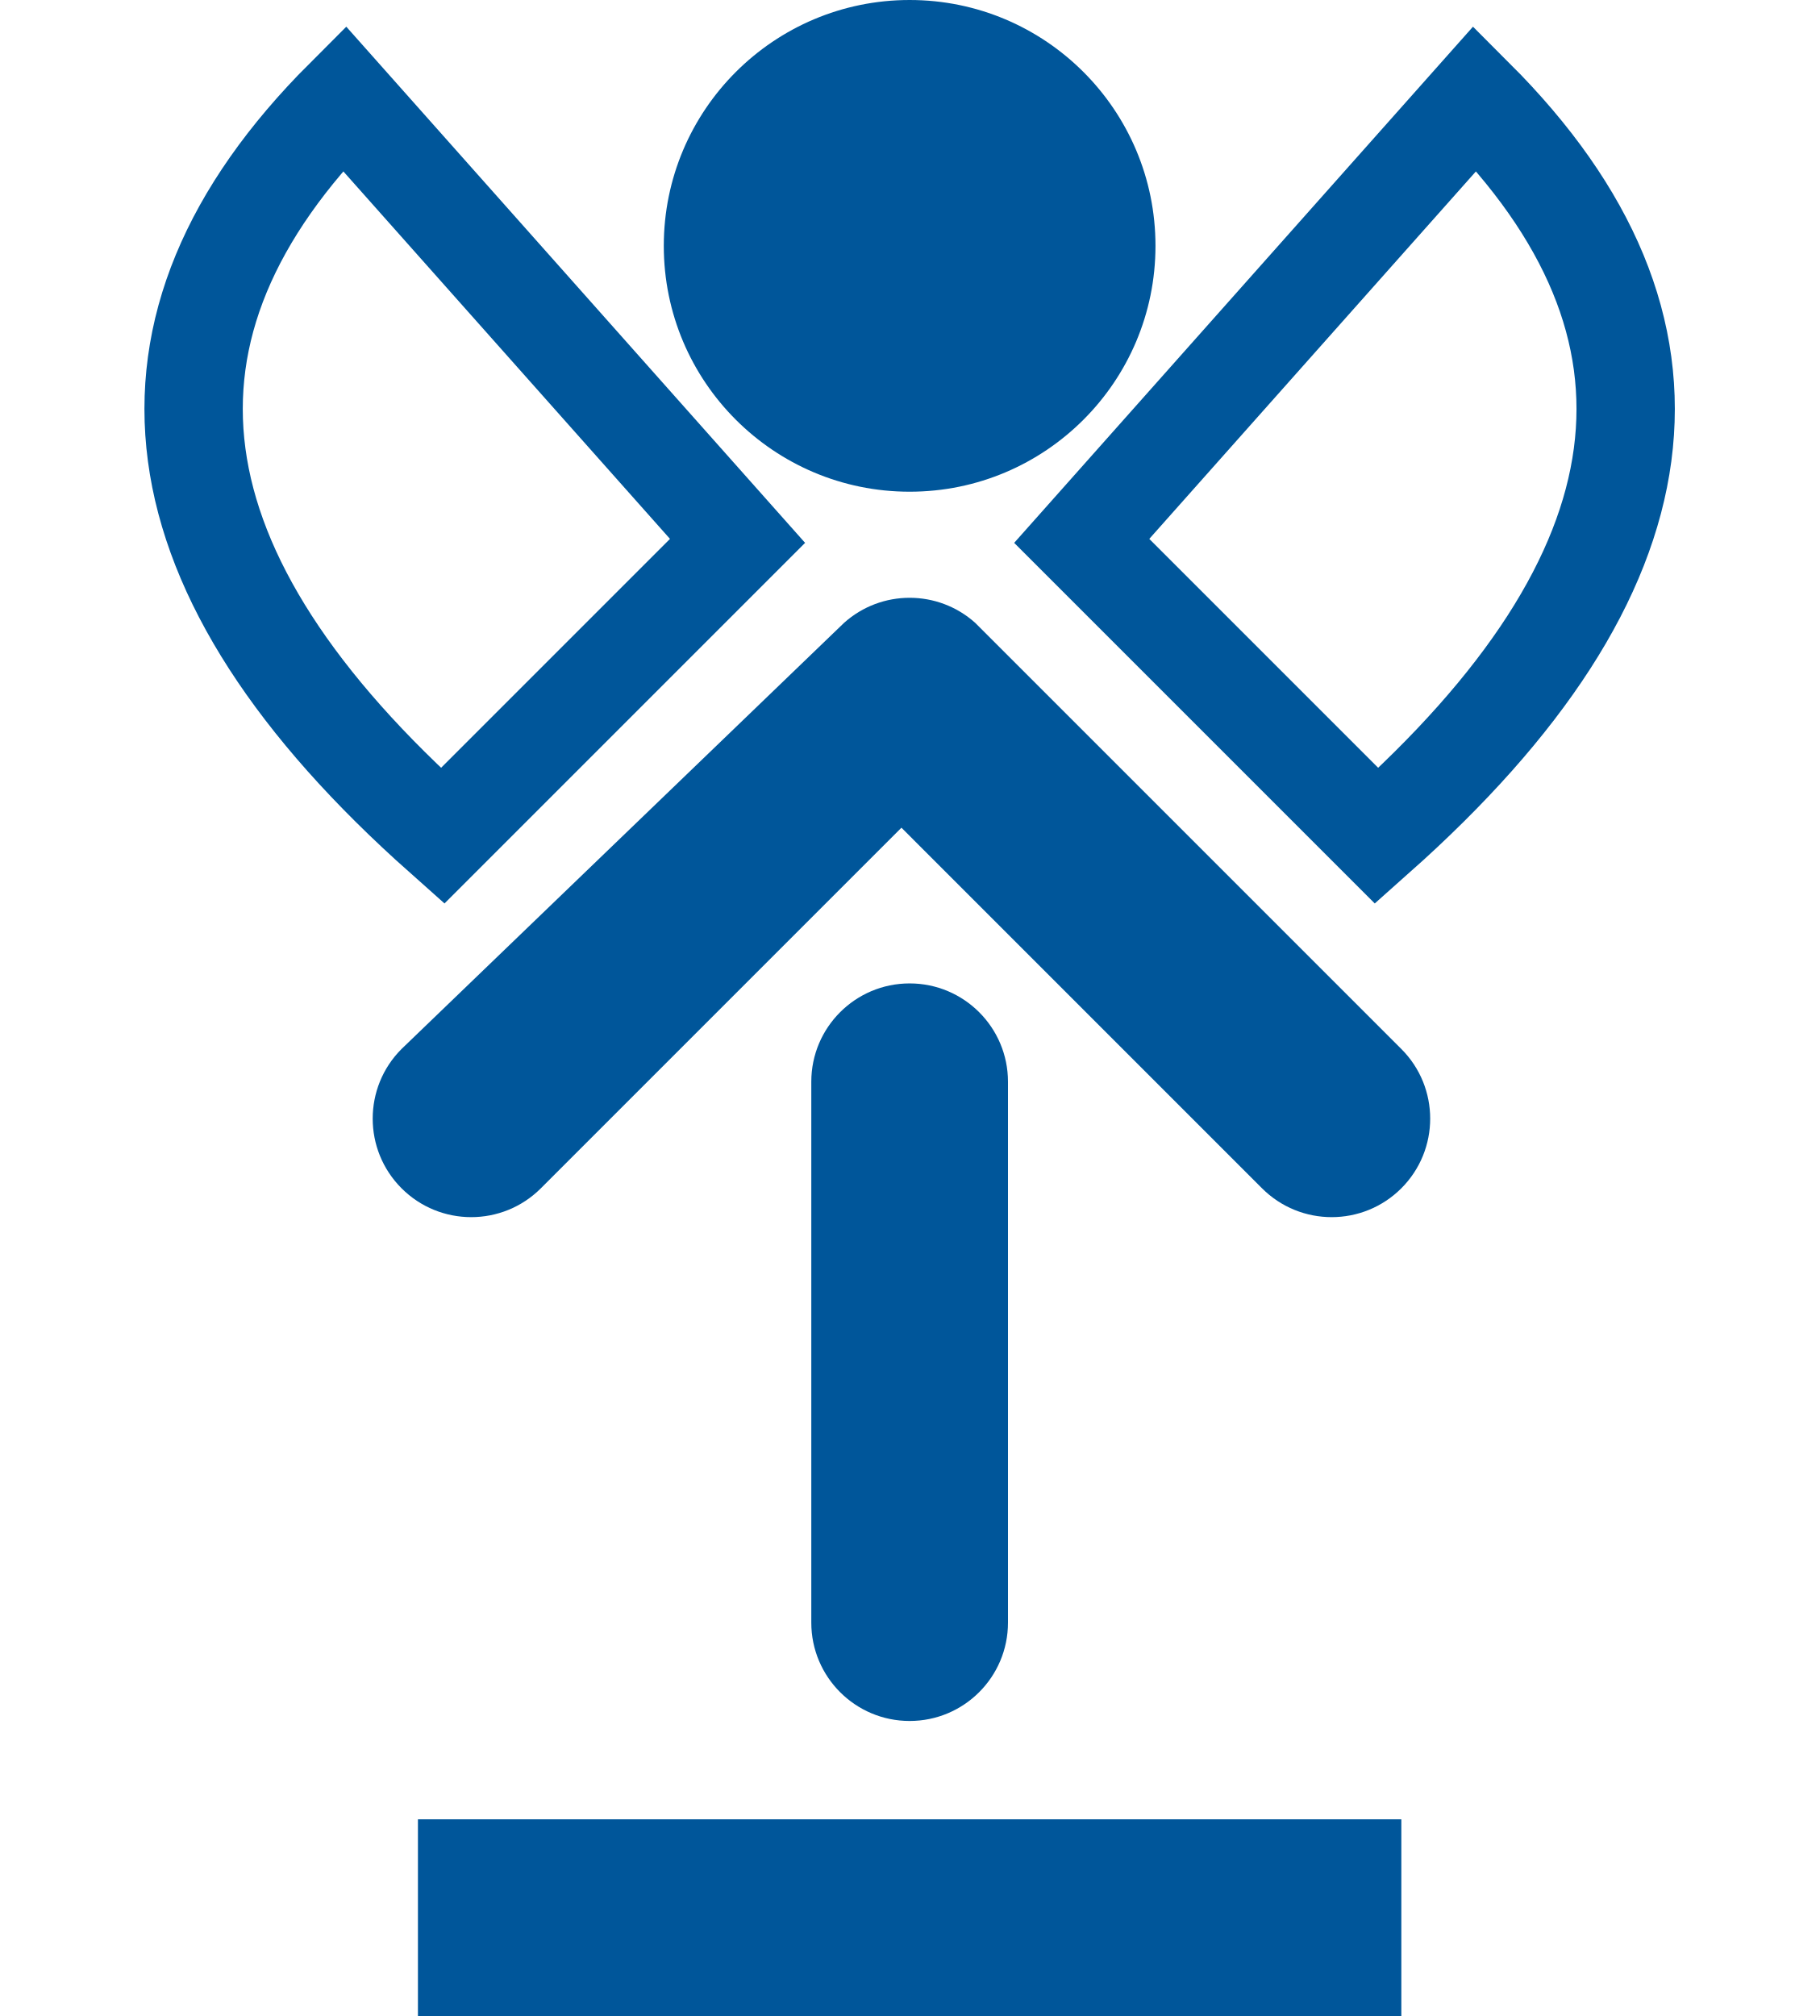
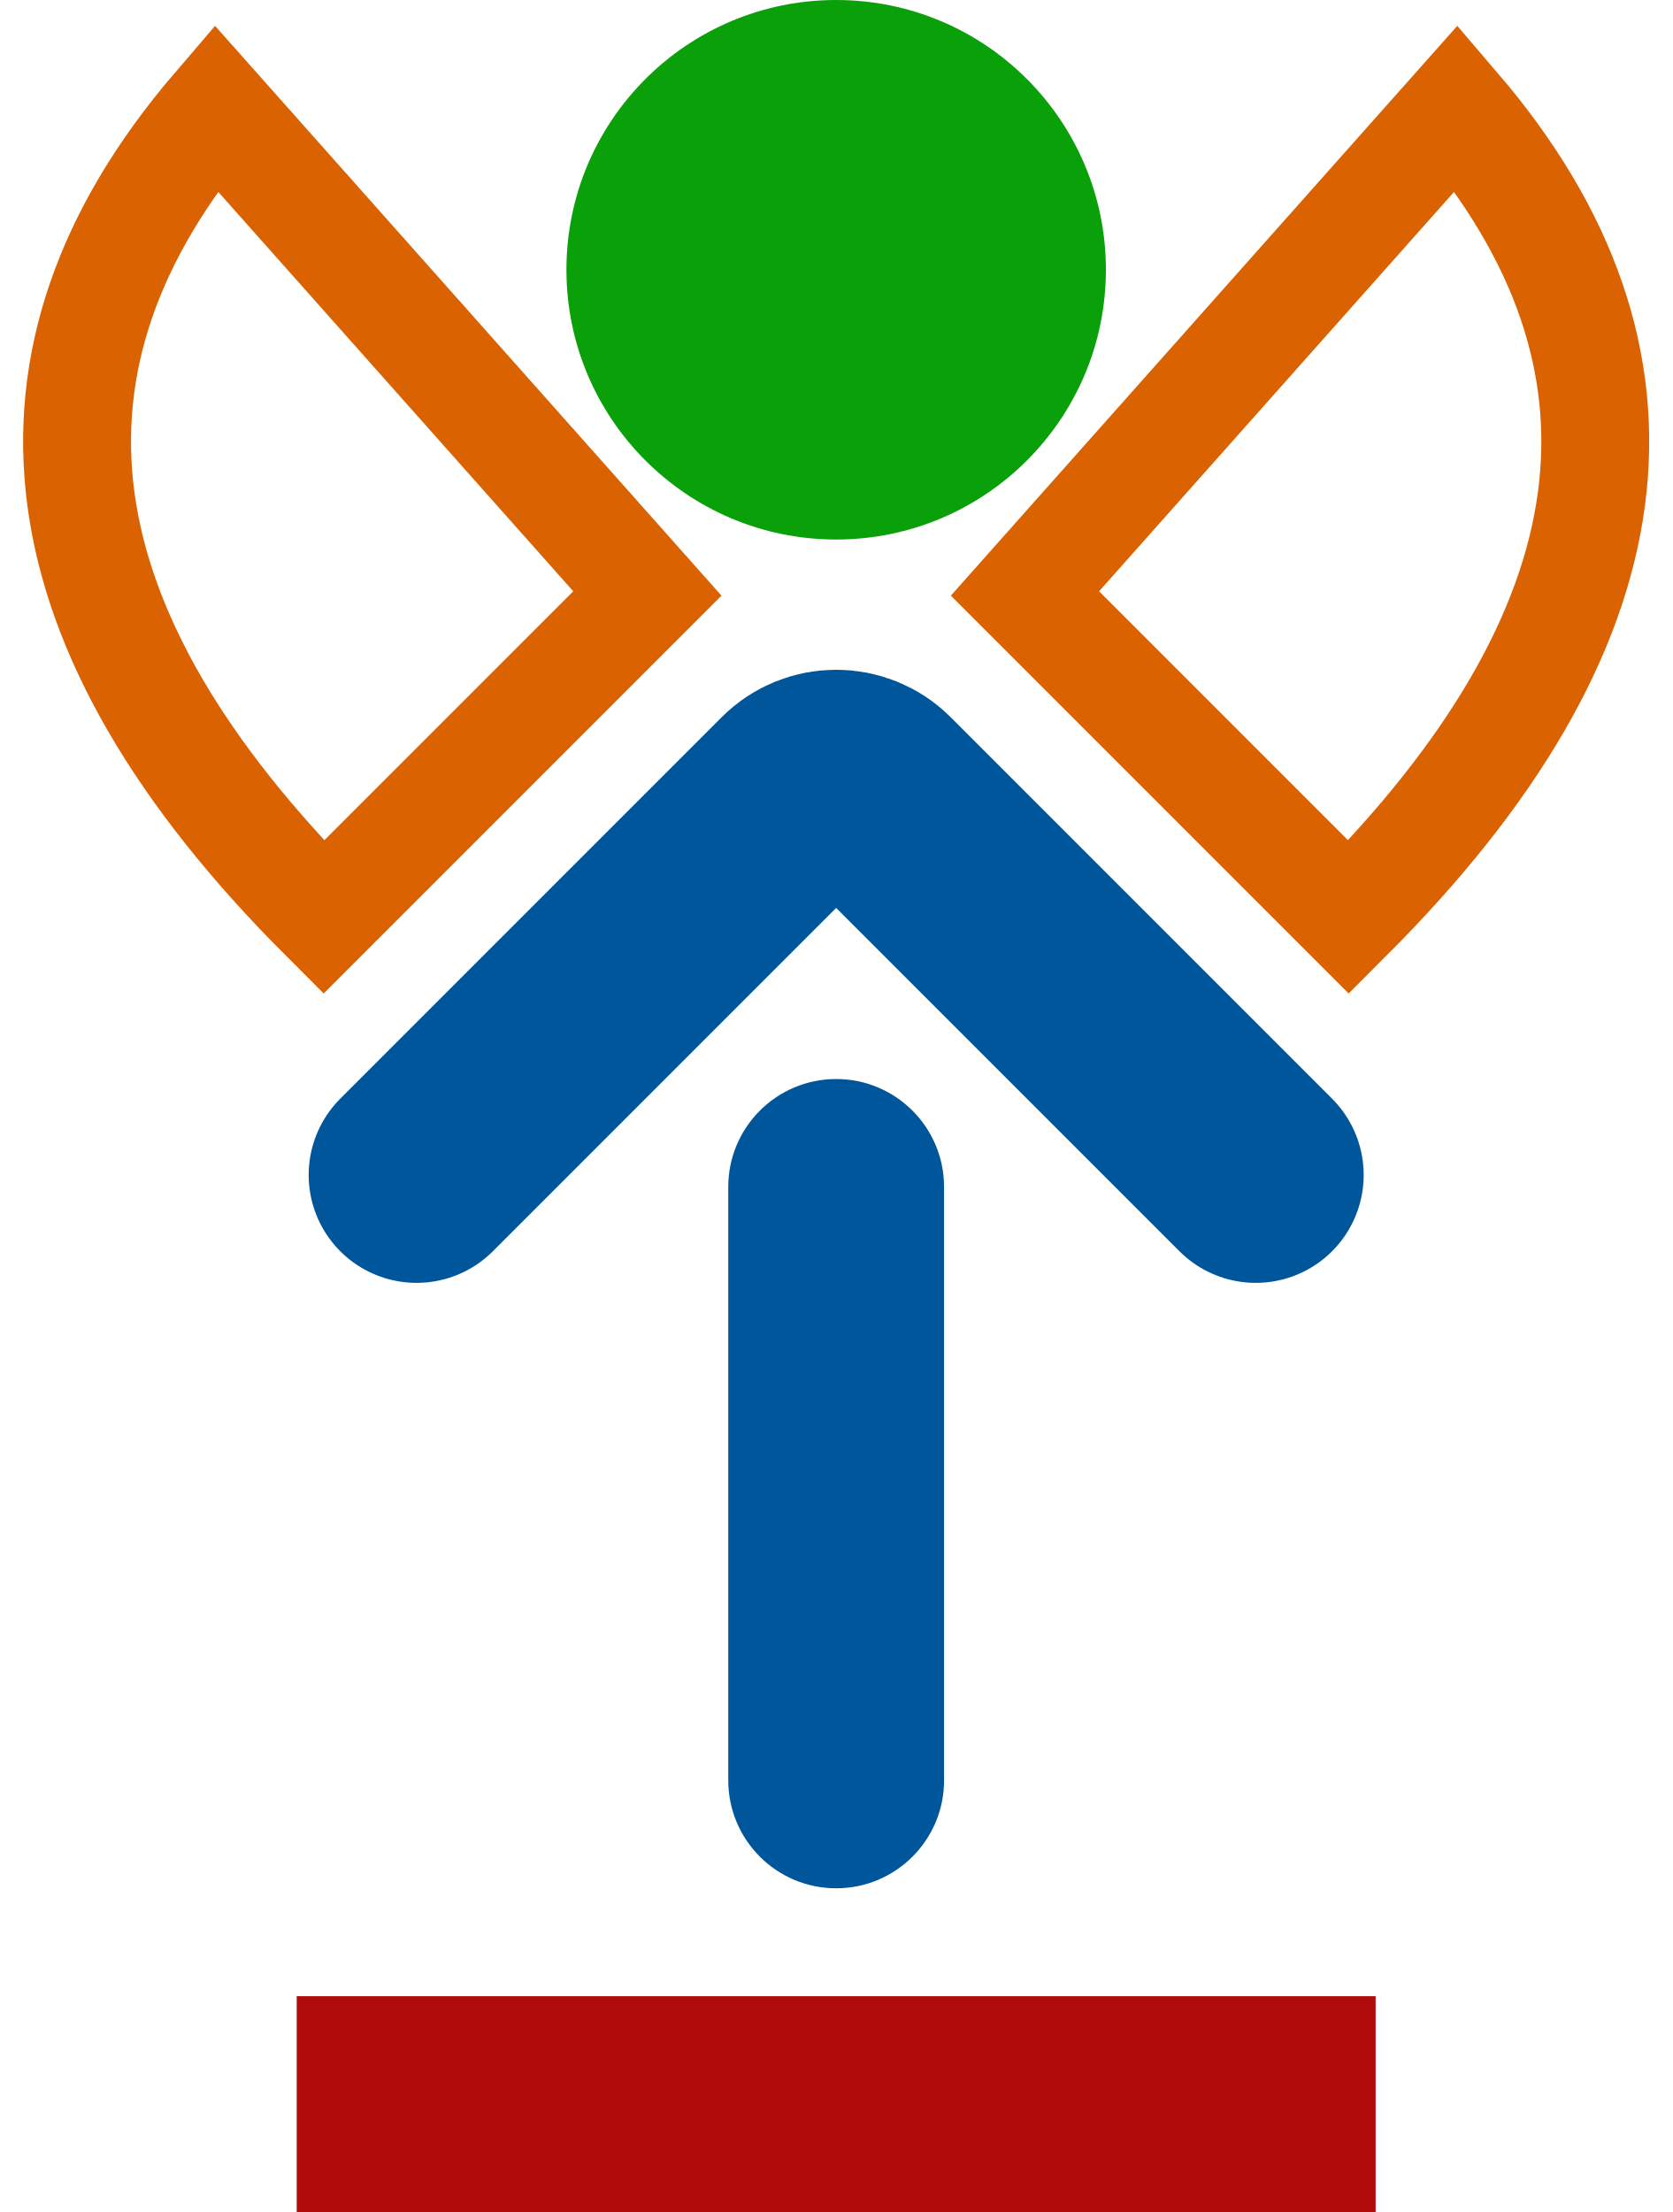
- <svg xmlns="http://www.w3.org/2000/svg" version="1.1" width="222px" height="246px">
-   <path d="M90,66    L42,12    Q0,54 54,102    Z" stroke="#00569a" stroke-width="12" fill="none" />
-   <circle cx="111" cy="30" r="30" fill="#00569a" />
-   <path d="M103,76   a12,12 0 0,1 16,0   l 52,52   a12,12 0 0,1 -17,17   l -44,-44   l -44,44   a12,12 0 0,1 -17,-17   Z" fill="#00569a" />
-   <rect x="99" y="120" width="24" height="90" rx="12" ry="12" fill="#00569a" />
-   <rect x="51" y="222" width="120" height="24" fill="#00569a" />
-   <path d="M132,66    L180,12    Q222,54 168,102    Z" stroke="#00569a" stroke-width="12" fill="none" />
+ <svg xmlns="http://www.w3.org/2000/svg" version="1.1" width="558px" height="738px">
+   <path d="M216,198    L72,36    Q-36,162 108,306    Z" stroke="#db6200" stroke-width="36" fill="none" />
+   <circle cx="279" cy="90" r="90" fill="#0aa00a" />
+   <path d="M81,252   h180   a18,18 0 0,1 18,18   v180" transform="rotate(-45 279 252)" stroke="#00569a" stroke-width="72" stroke-linecap="round" fill="none" />
+   <rect x="243" y="360" width="72" height="270" rx="36" ry="36" fill="#00569a" />
+   <rect x="99" y="666" width="360" height="72" fill="#b00b0b" />
+   <path d="M342,198    L486,36    Q594,162 450,306    Z" stroke="#db6200" stroke-width="36" fill="none" />
</svg>
